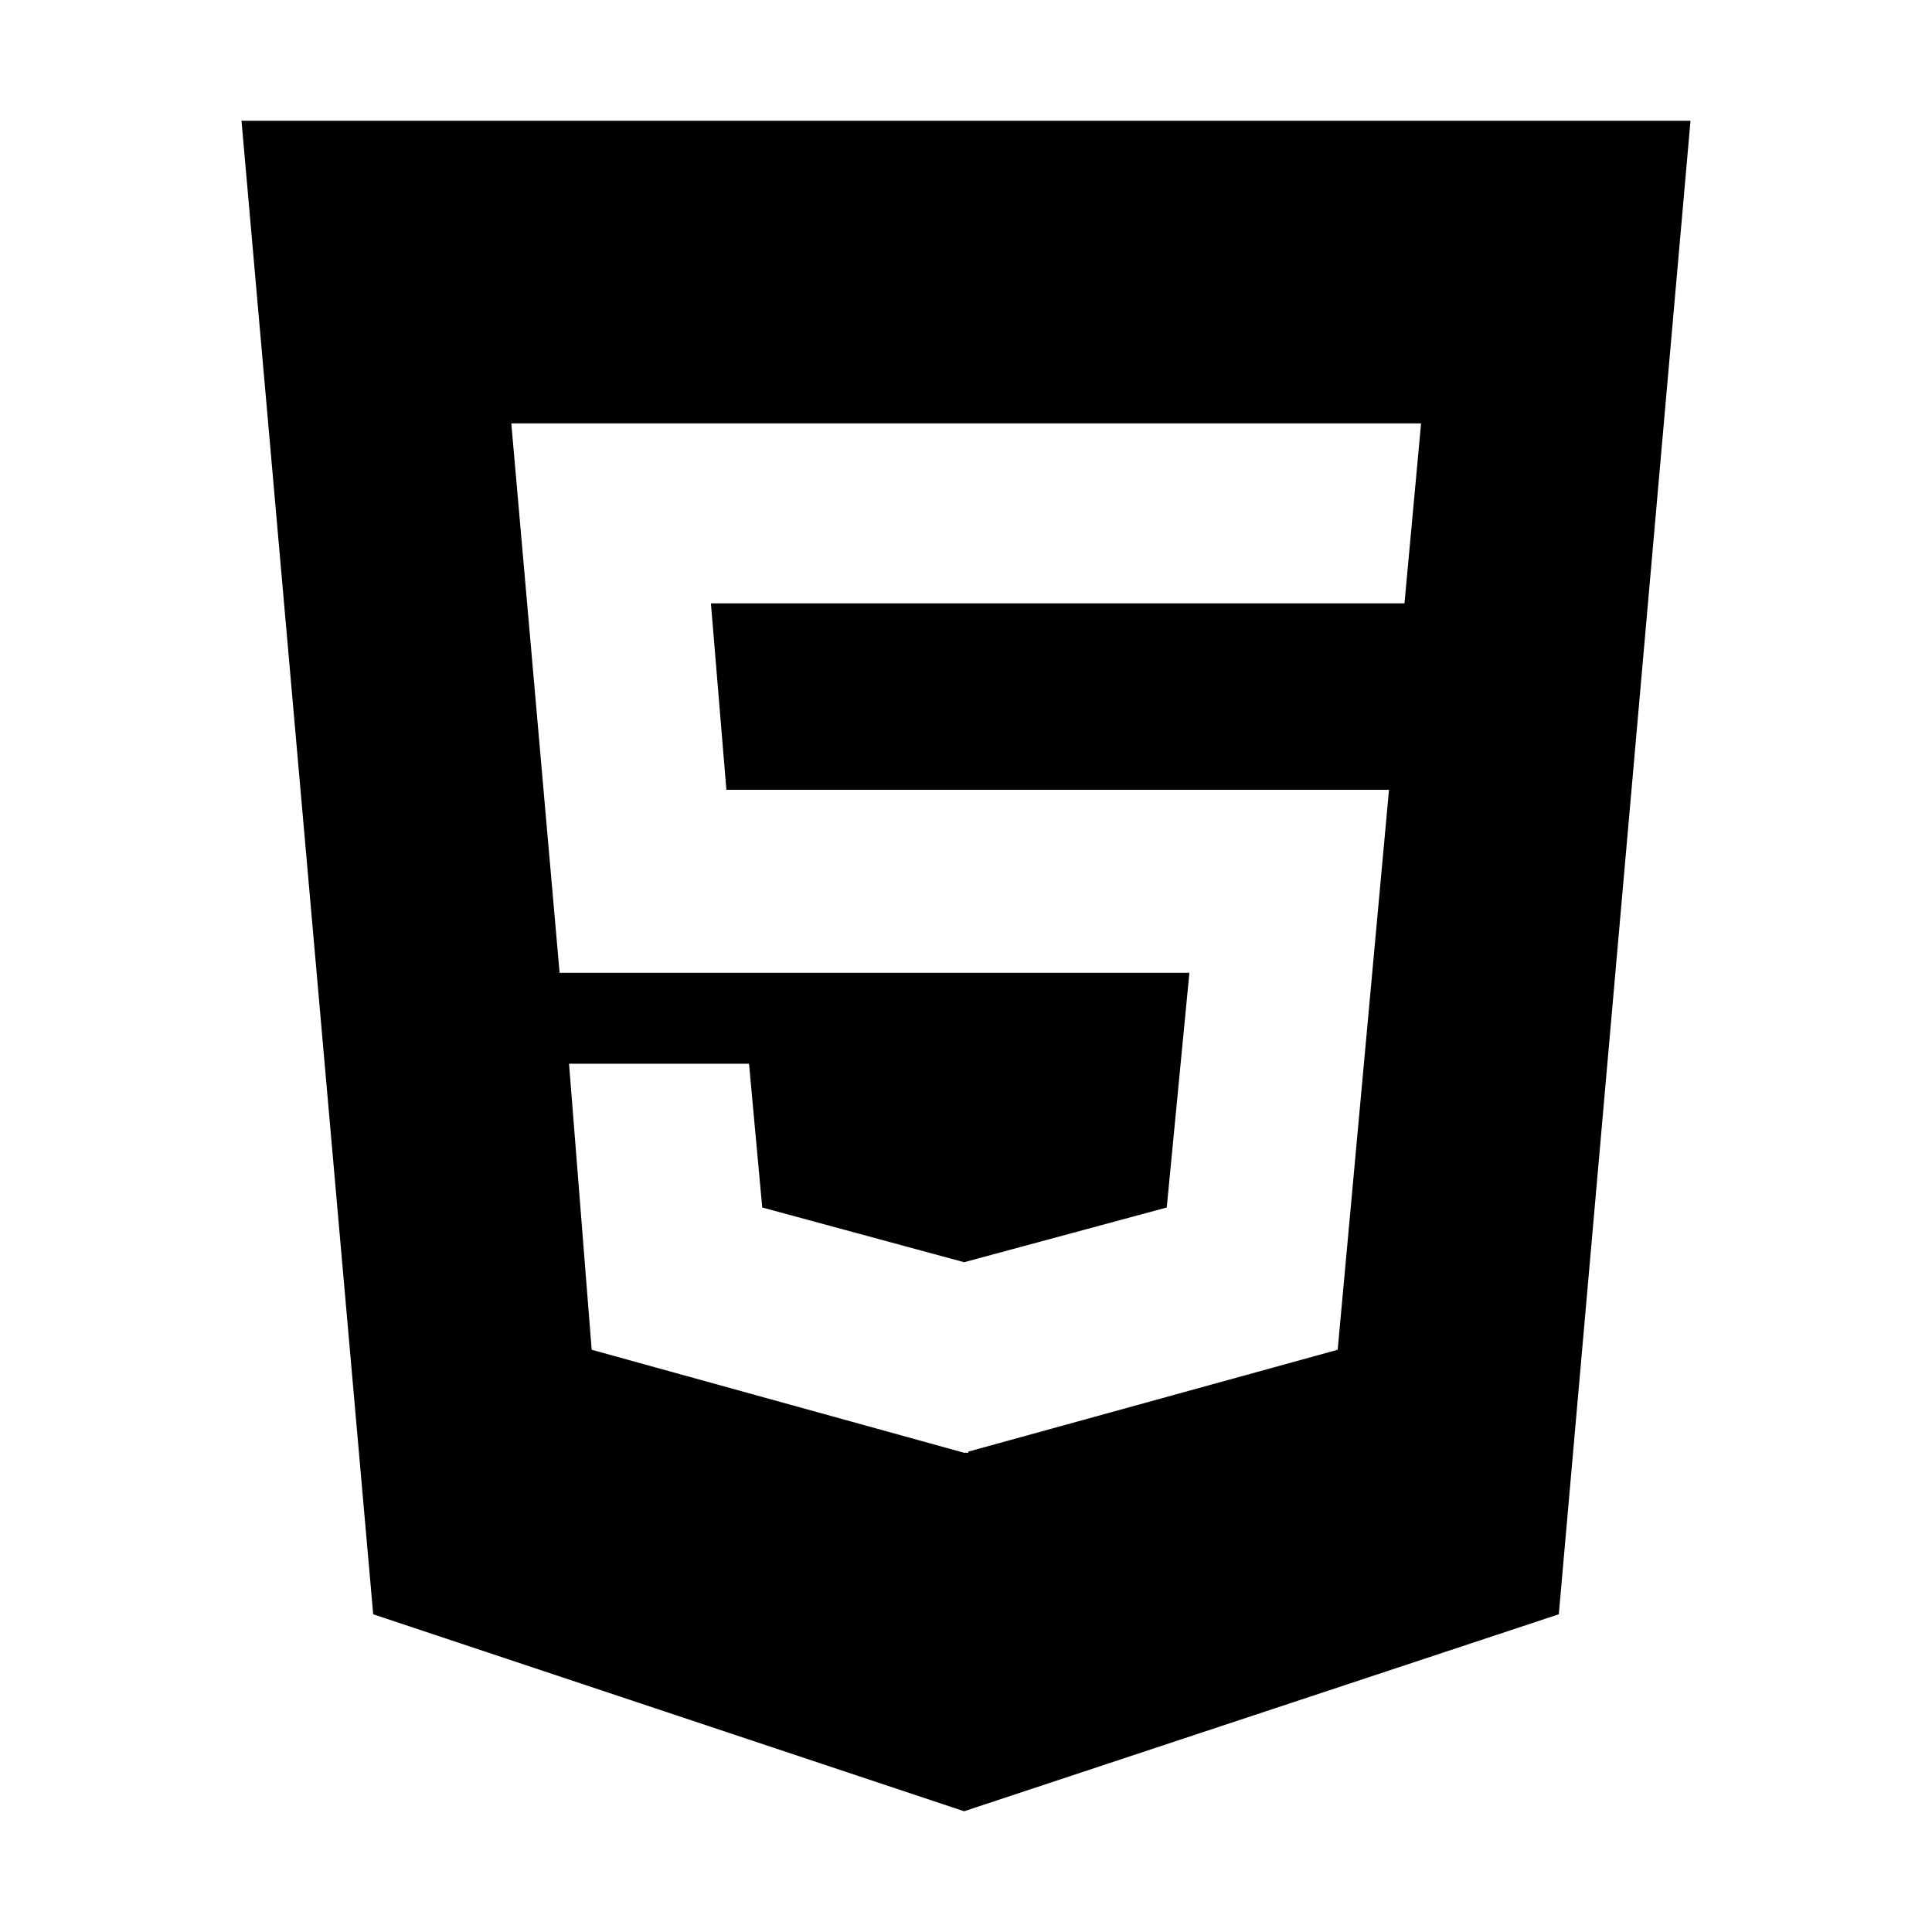
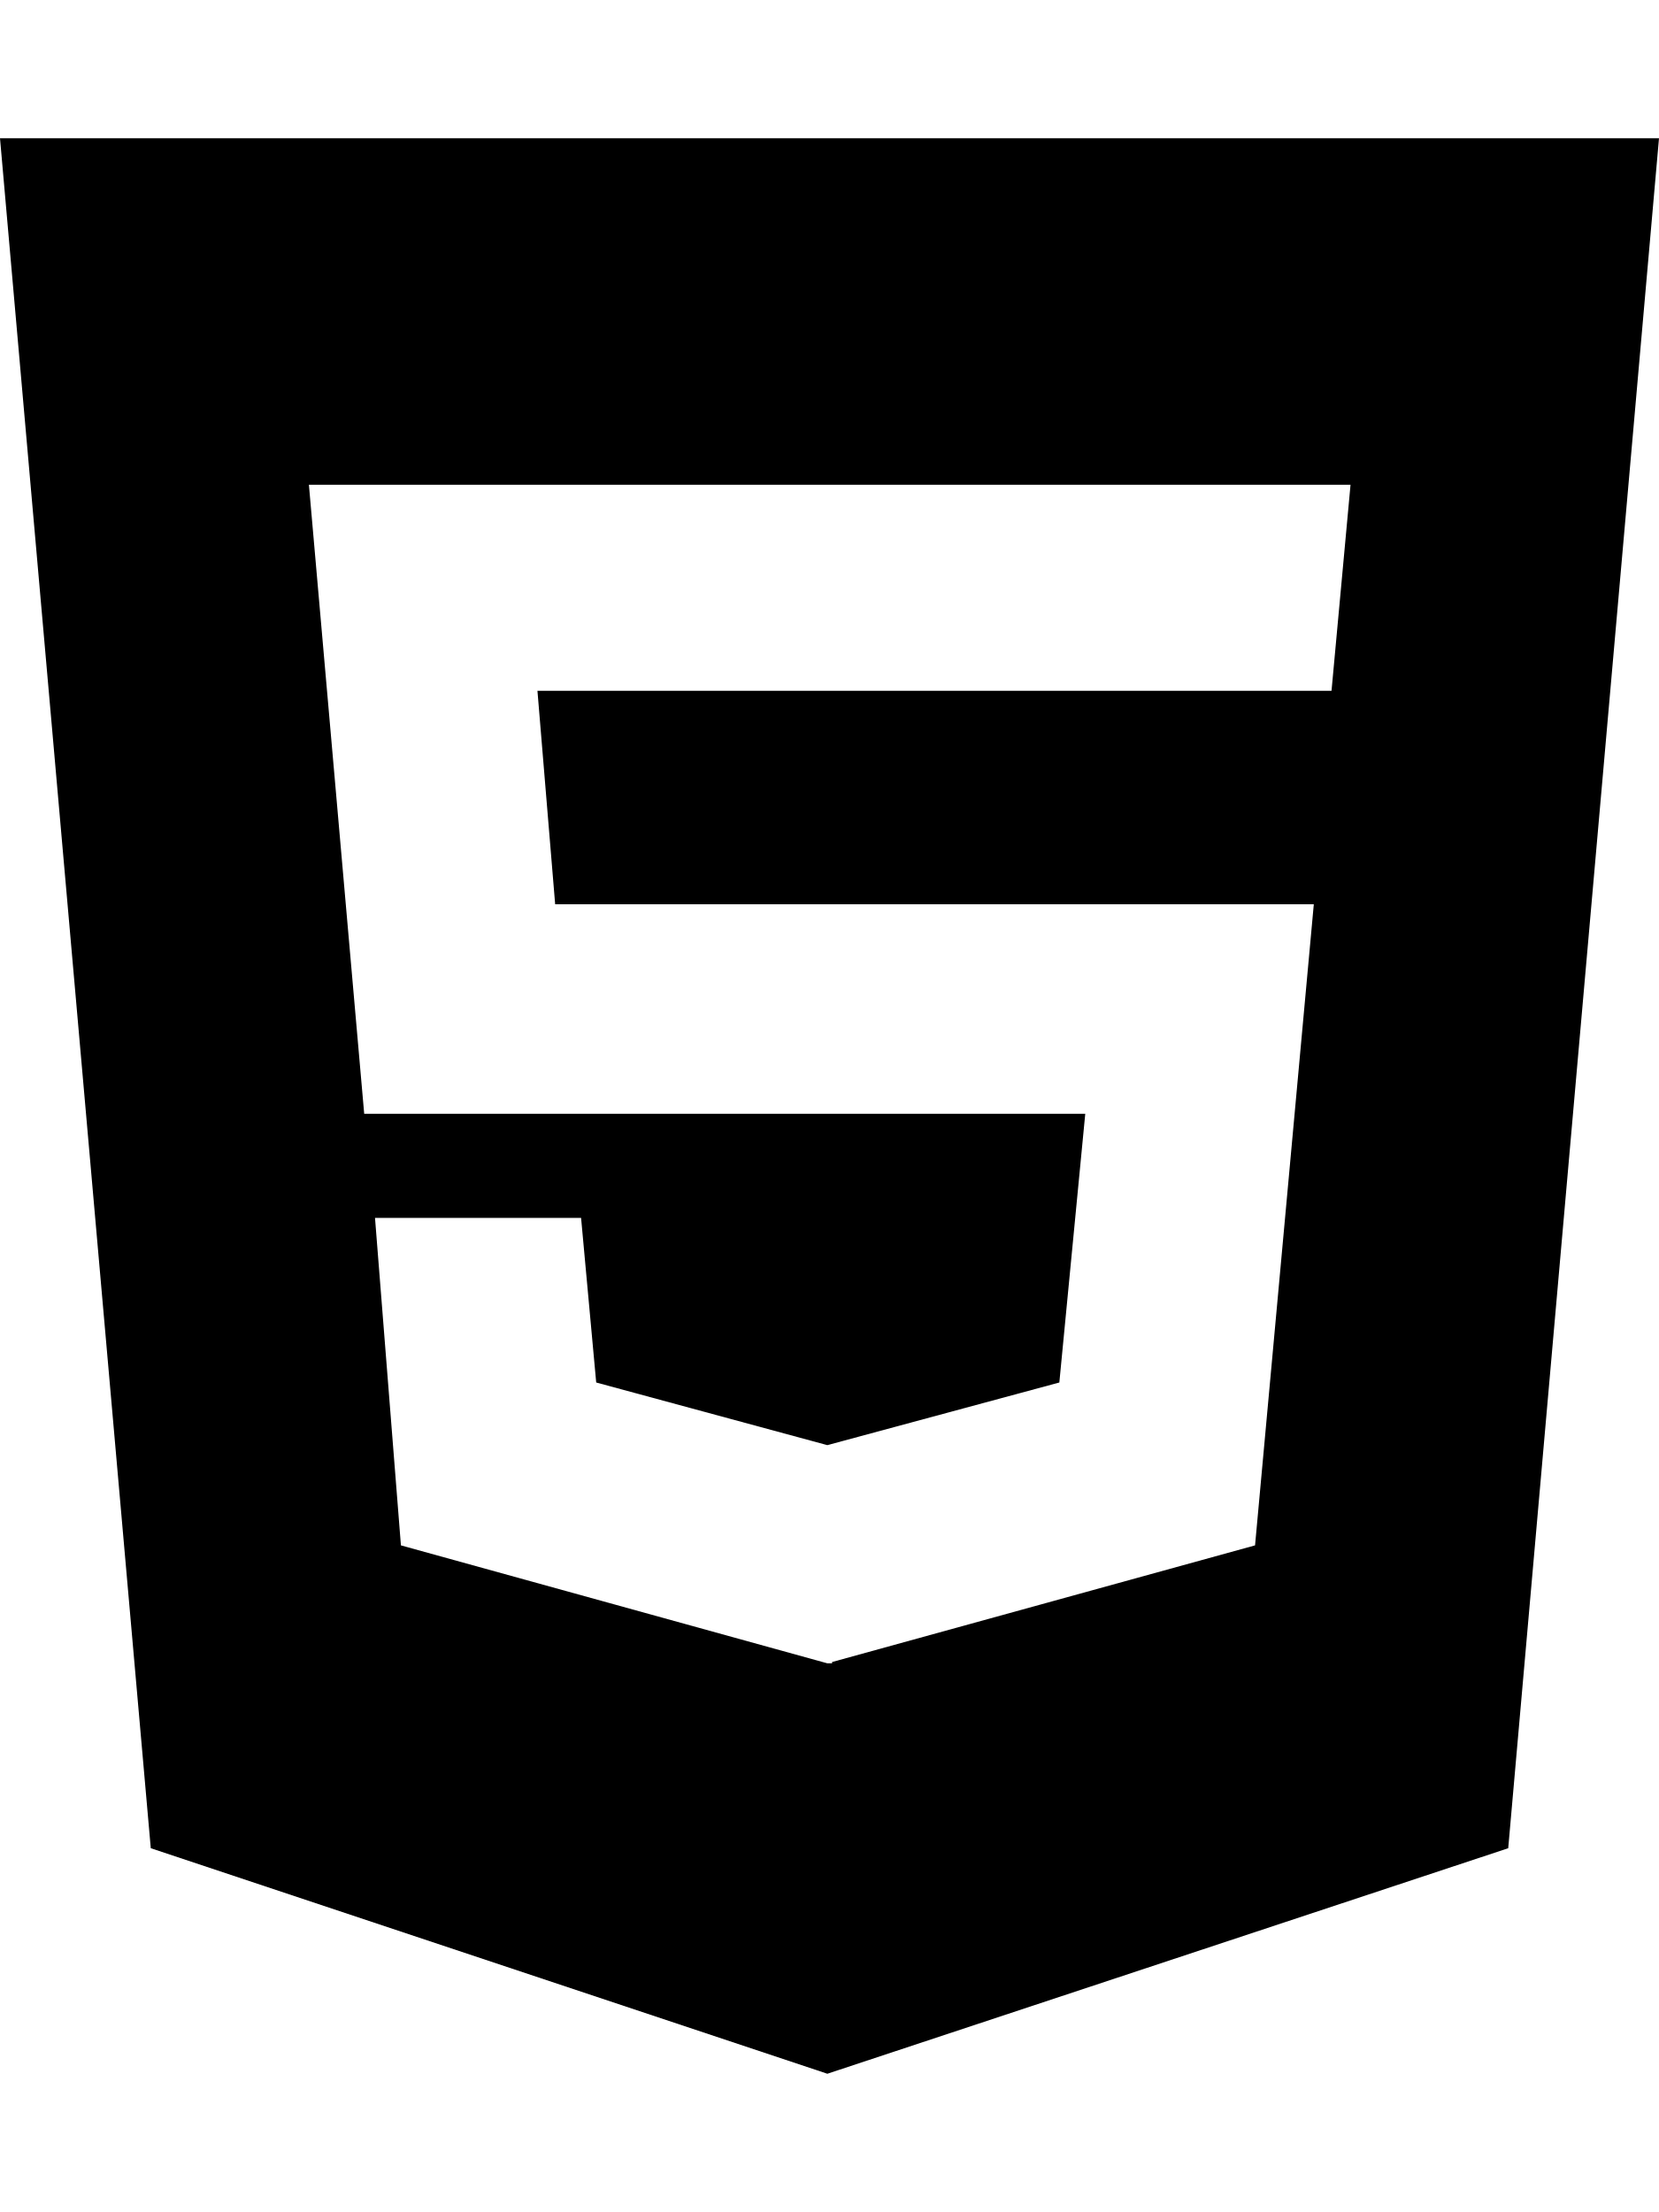
- <svg xmlns="http://www.w3.org/2000/svg" height="50" width="50" viewBox="0 0 384 512">
+ <svg xmlns="http://www.w3.org/2000/svg" height="32" width="24" viewBox="0 0 384 512">
  <path d="M0 32l34.9 395.8L191.5 480l157.6-52.2L384 32H0zm308.2 127.9H124.4l4.1 49.4h175.6l-13.6 148.4-97.9 27v.3h-1.1l-98.7-27.3-6-75.8h47.7L138 320l53.5 14.5 53.7-14.5 6-62.2H84.3L71.5 112.2h241.1l-4.4 47.7z" />
</svg>
